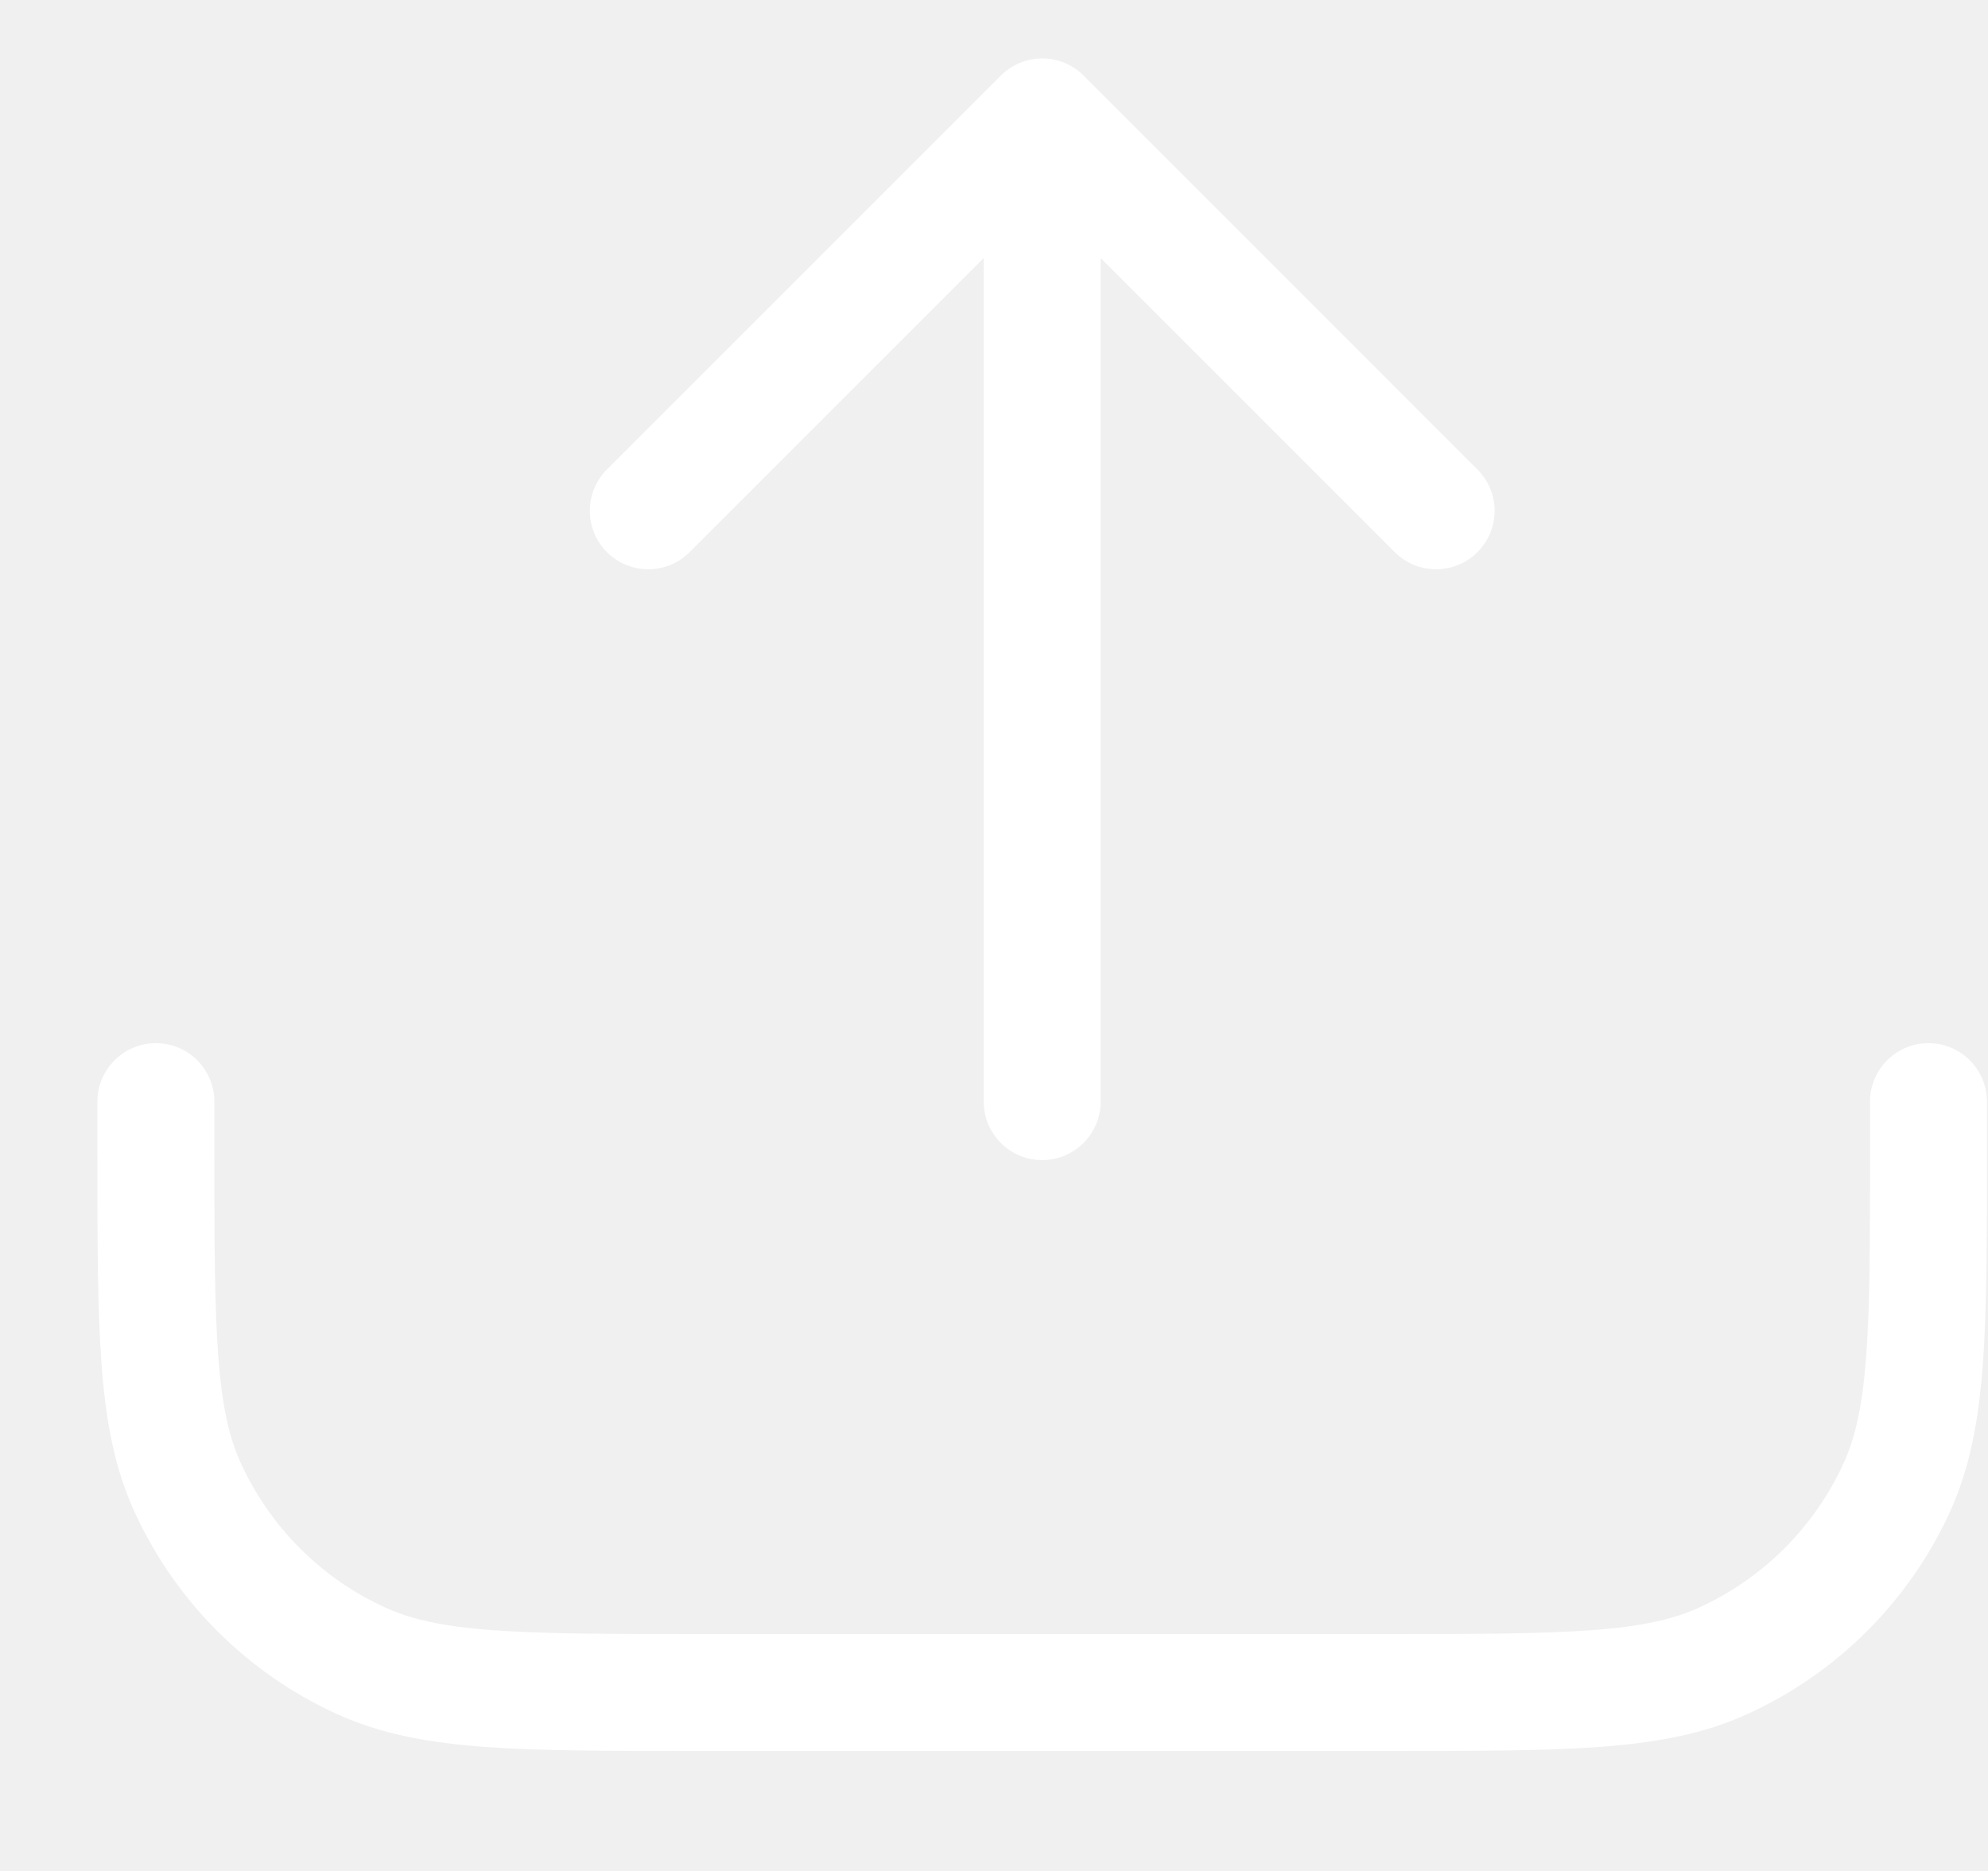
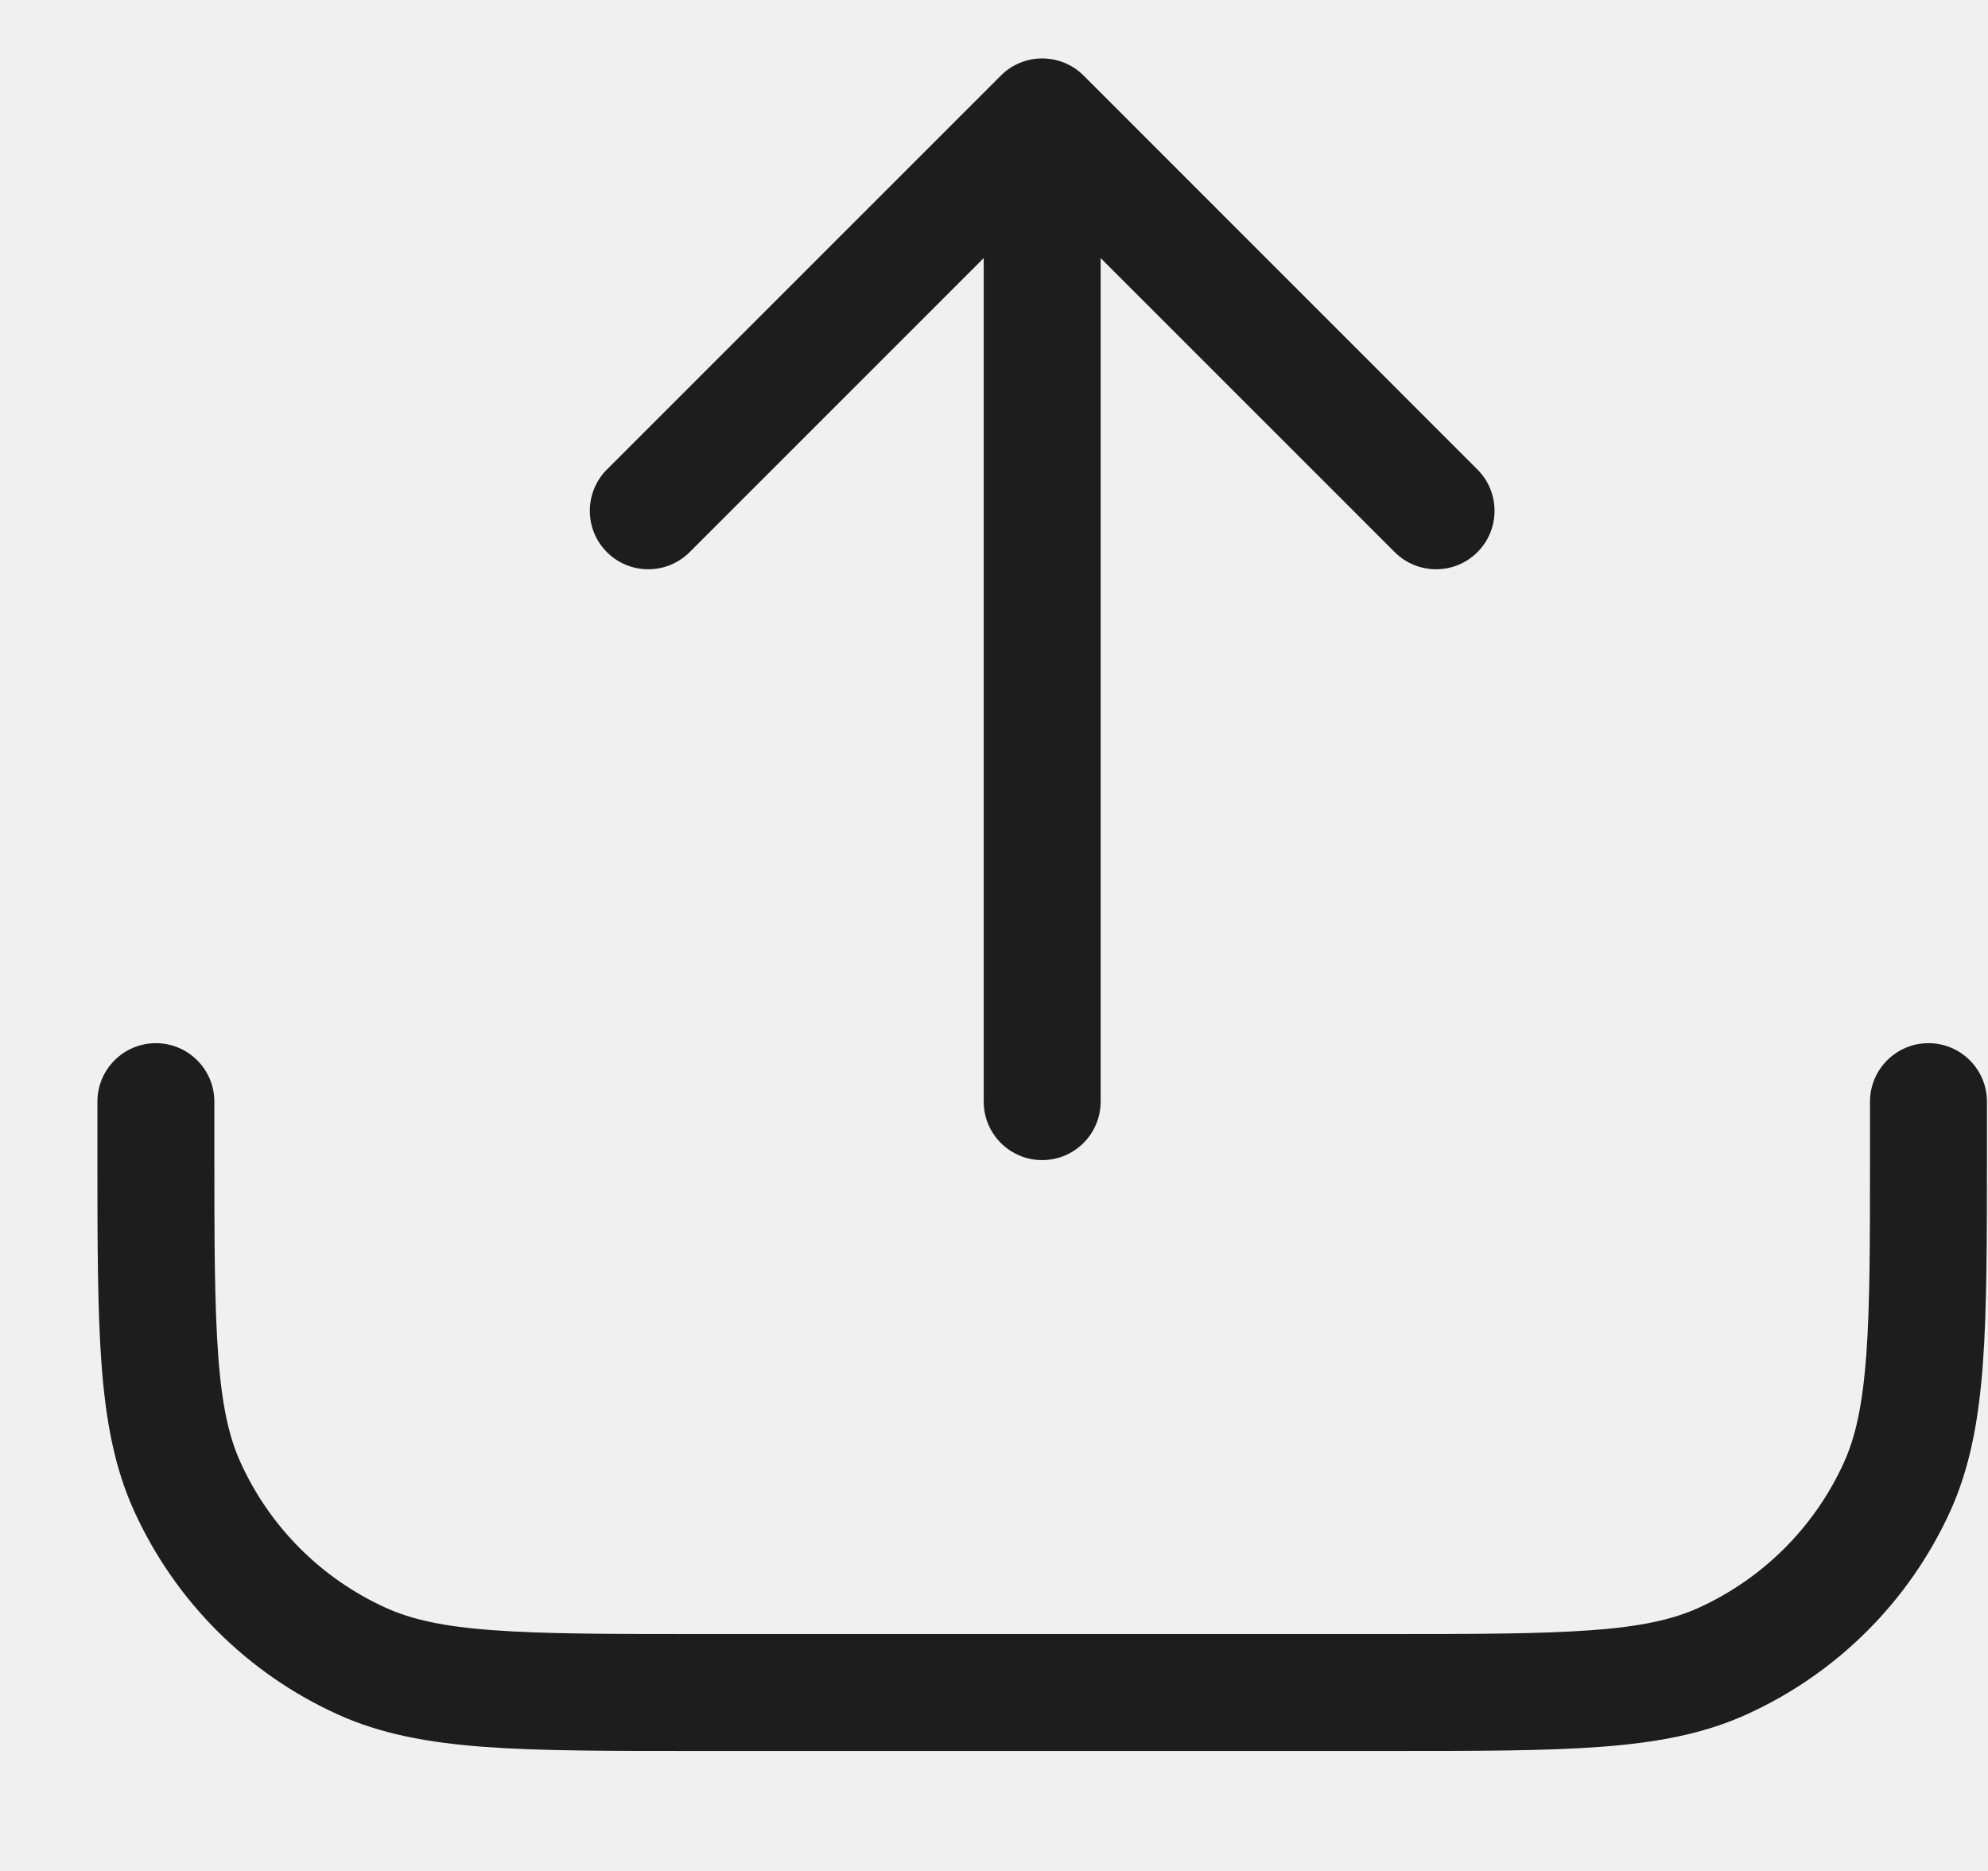
<svg xmlns="http://www.w3.org/2000/svg" width="17" height="16" viewBox="0 0 17 16" fill="none">
-   <path fill-rule="evenodd" clip-rule="evenodd" d="M8.412 9.421C8.412 9.697 8.636 9.921 8.912 9.921C9.188 9.921 9.412 9.697 9.412 9.421L9.412 2.207L11.927 4.722C12.123 4.917 12.439 4.917 12.634 4.722C12.83 4.527 12.83 4.21 12.634 4.015L9.266 0.646C9.071 0.451 8.754 0.451 8.559 0.646L5.19 4.015C4.995 4.21 4.995 4.527 5.19 4.722C5.386 4.917 5.702 4.917 5.897 4.722L8.412 2.207L8.412 9.421ZM1.833 9.421C1.833 9.145 1.61 8.921 1.333 8.921C1.057 8.921 0.833 9.145 0.833 9.421V9.842V9.862C0.833 10.606 0.833 11.192 0.868 11.665C0.904 12.147 0.978 12.551 1.148 12.924C1.498 13.693 2.114 14.309 2.883 14.659C3.256 14.829 3.66 14.903 4.142 14.939C4.615 14.974 5.201 14.974 5.945 14.974H5.965L11.86 14.974H11.88C12.623 14.974 13.209 14.974 13.682 14.939C14.165 14.903 14.569 14.829 14.941 14.659C15.71 14.309 16.327 13.693 16.677 12.924C16.846 12.551 16.92 12.147 16.956 11.665C16.991 11.192 16.991 10.606 16.991 9.862V9.842V9.421C16.991 9.145 16.767 8.921 16.491 8.921C16.215 8.921 15.991 9.145 15.991 9.421V9.842C15.991 10.61 15.991 11.159 15.959 11.591C15.927 12.017 15.867 12.29 15.767 12.509C15.517 13.059 15.076 13.499 14.527 13.749C14.307 13.849 14.035 13.91 13.608 13.941C13.177 13.973 12.628 13.974 11.86 13.974L5.965 13.974C5.197 13.974 4.648 13.973 4.216 13.941C3.79 13.91 3.518 13.849 3.298 13.749C2.748 13.499 2.308 13.059 2.058 12.509C1.958 12.29 1.897 12.017 1.866 11.591C1.834 11.159 1.833 10.61 1.833 9.842L1.833 9.421Z" fill="white" />
+   <path fill-rule="evenodd" clip-rule="evenodd" d="M8.412 9.421C8.412 9.697 8.636 9.921 8.912 9.921C9.188 9.921 9.412 9.697 9.412 9.421V2.207L11.927 4.722C12.122 4.917 12.439 4.917 12.634 4.722C12.829 4.527 12.829 4.21 12.634 4.015L9.266 0.646C9.07 0.451 8.754 0.451 8.559 0.646L5.19 4.015C4.995 4.21 4.995 4.527 5.19 4.722C5.385 4.917 5.702 4.917 5.897 4.722L8.412 2.207V9.421ZM1.833 9.421C1.833 9.145 1.609 8.921 1.333 8.921C1.057 8.921 0.833 9.145 0.833 9.421L0.833 9.842V9.862C0.833 10.606 0.833 11.192 0.868 11.665C0.904 12.147 0.978 12.551 1.148 12.924C1.498 13.693 2.114 14.309 2.883 14.659C3.255 14.829 3.66 14.903 4.142 14.939C4.615 14.974 5.201 14.974 5.945 14.974H5.965H11.86H11.88C12.623 14.974 13.209 14.974 13.682 14.939C14.165 14.903 14.569 14.829 14.941 14.659C15.71 14.309 16.327 13.693 16.677 12.924C16.846 12.551 16.92 12.147 16.956 11.665C16.991 11.192 16.991 10.606 16.991 9.862V9.842V9.421C16.991 9.145 16.767 8.921 16.491 8.921C16.215 8.921 15.991 9.145 15.991 9.421V9.842C15.991 10.61 15.991 11.159 15.959 11.591C15.927 12.017 15.867 12.29 15.767 12.509C15.517 13.059 15.076 13.499 14.527 13.749C14.307 13.849 14.035 13.91 13.608 13.941C13.177 13.973 12.628 13.974 11.86 13.974H5.965C5.197 13.974 4.648 13.973 4.216 13.941C3.79 13.91 3.517 13.849 3.298 13.749C2.748 13.499 2.308 13.059 2.058 12.509C1.958 12.29 1.897 12.017 1.866 11.591C1.834 11.159 1.833 10.61 1.833 9.842V9.421Z" fill="#1D1D1D" />
</svg>
